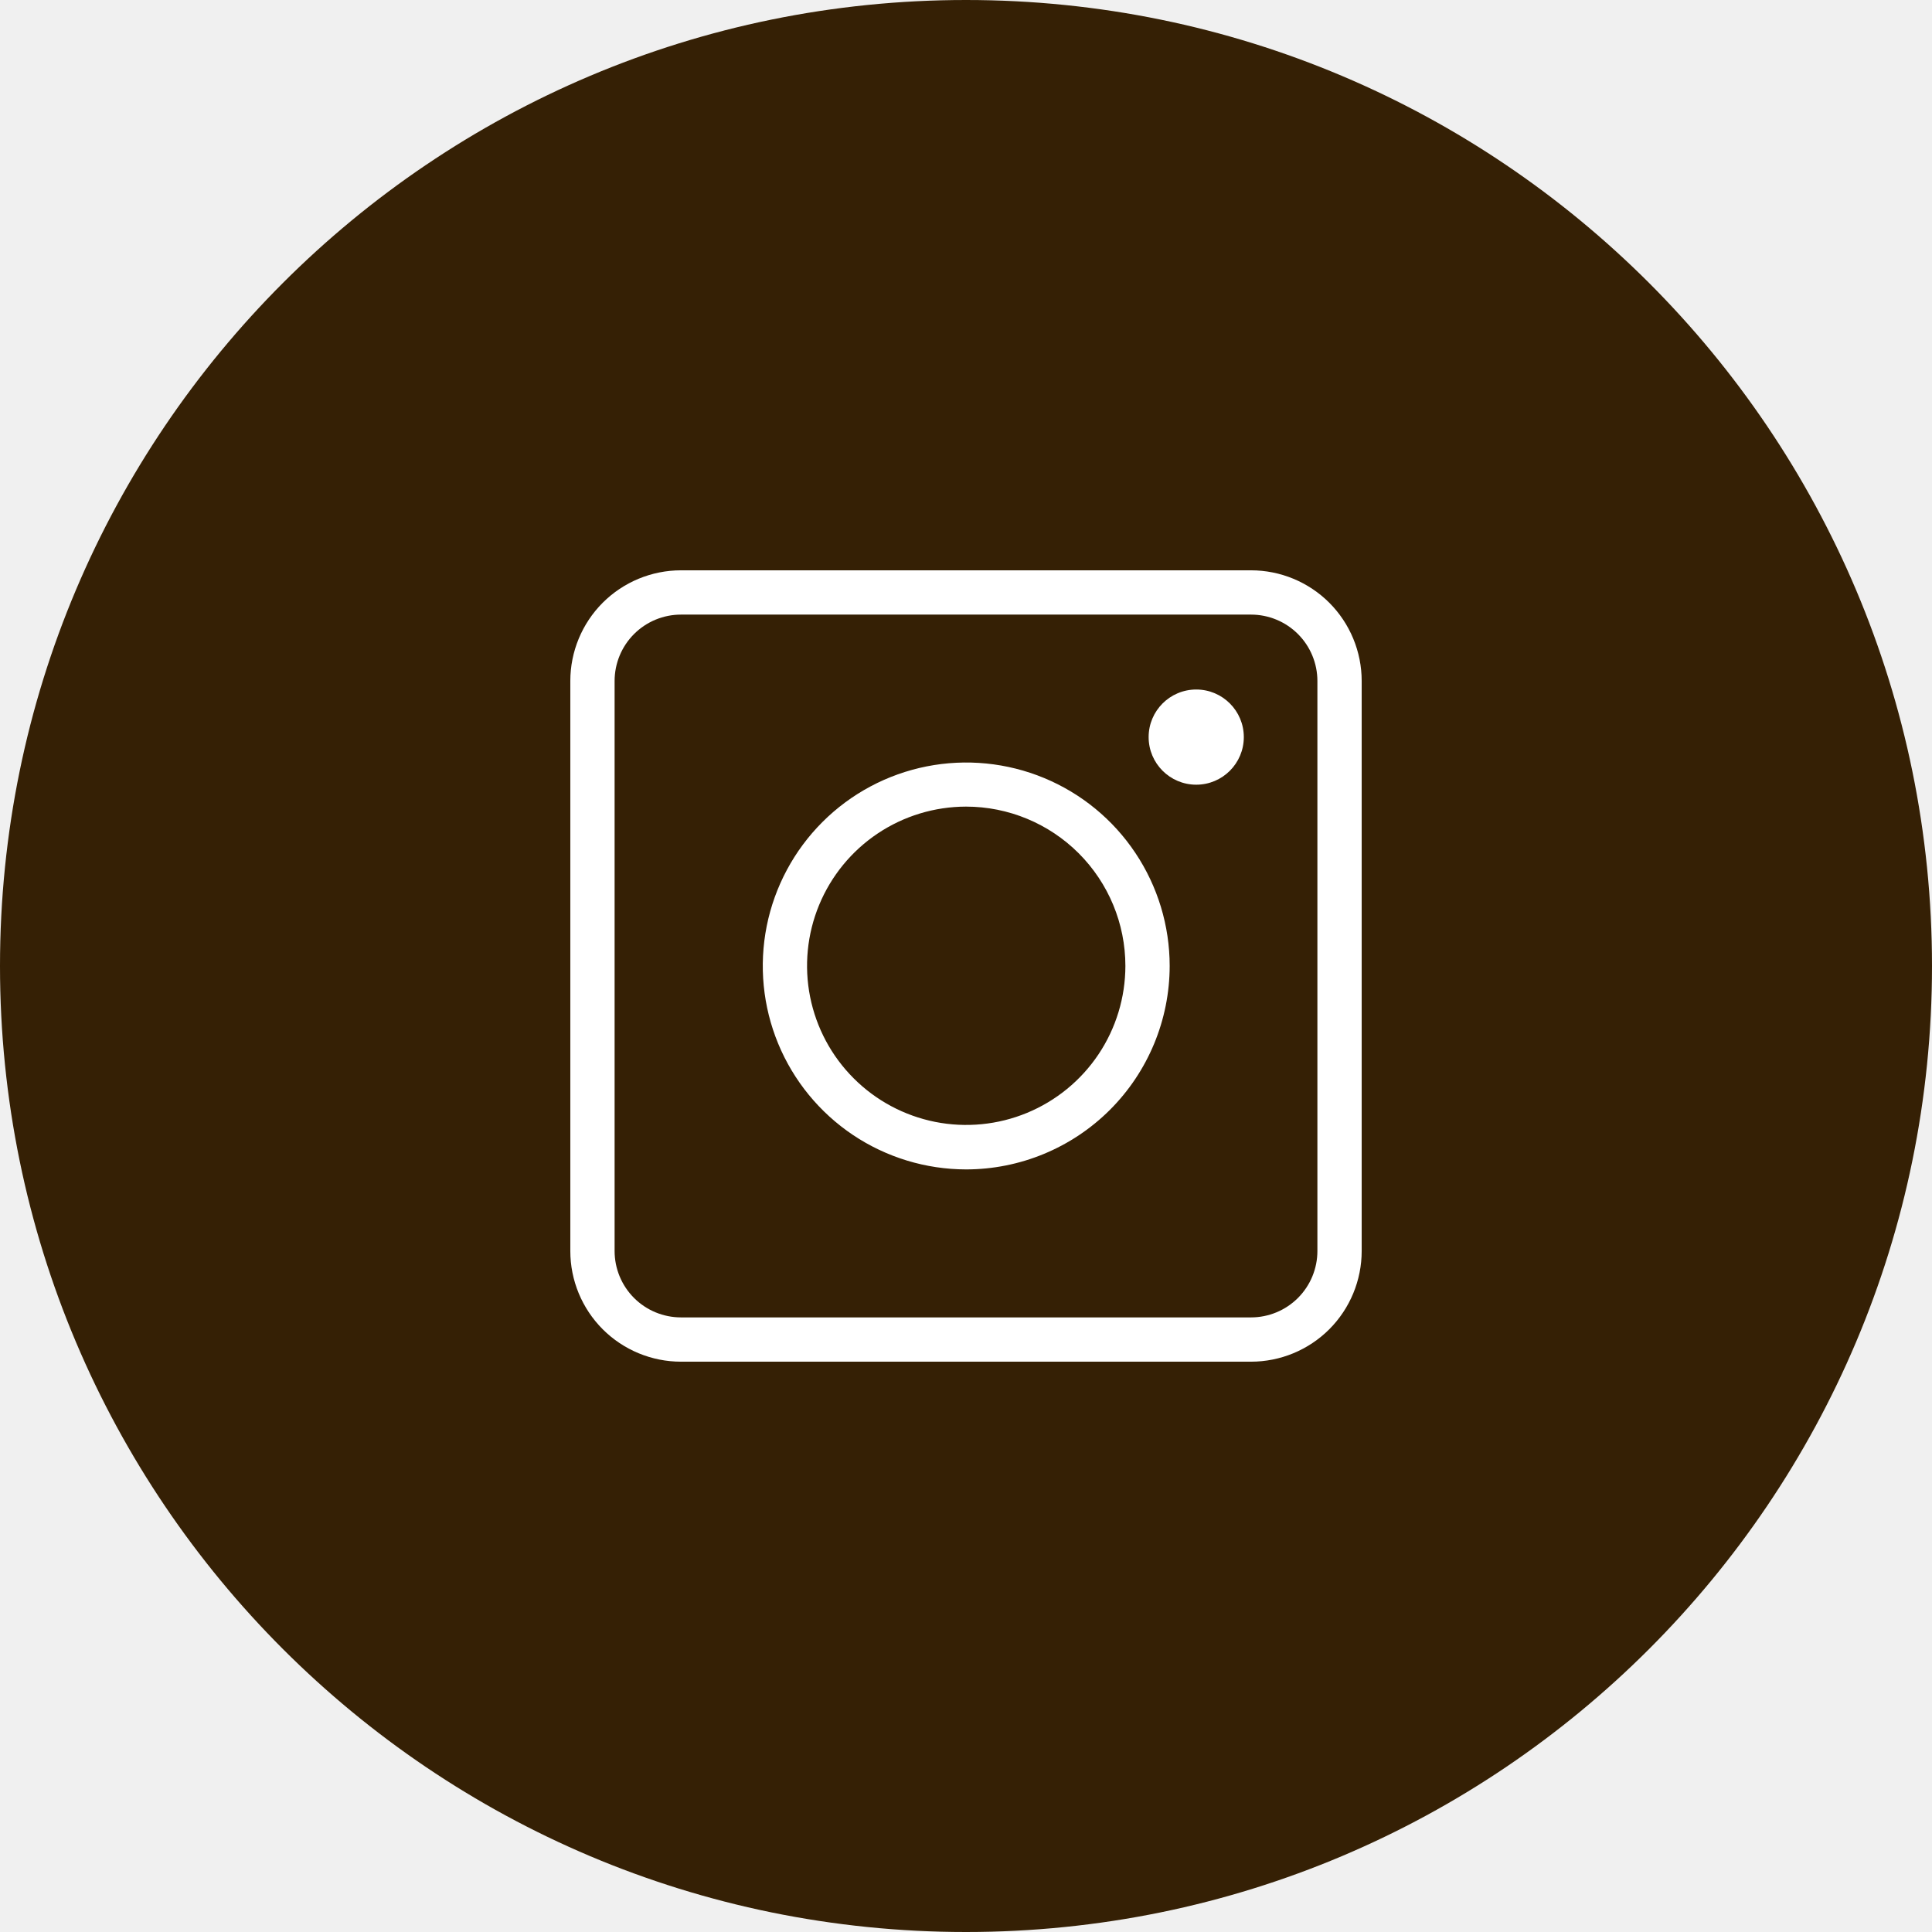
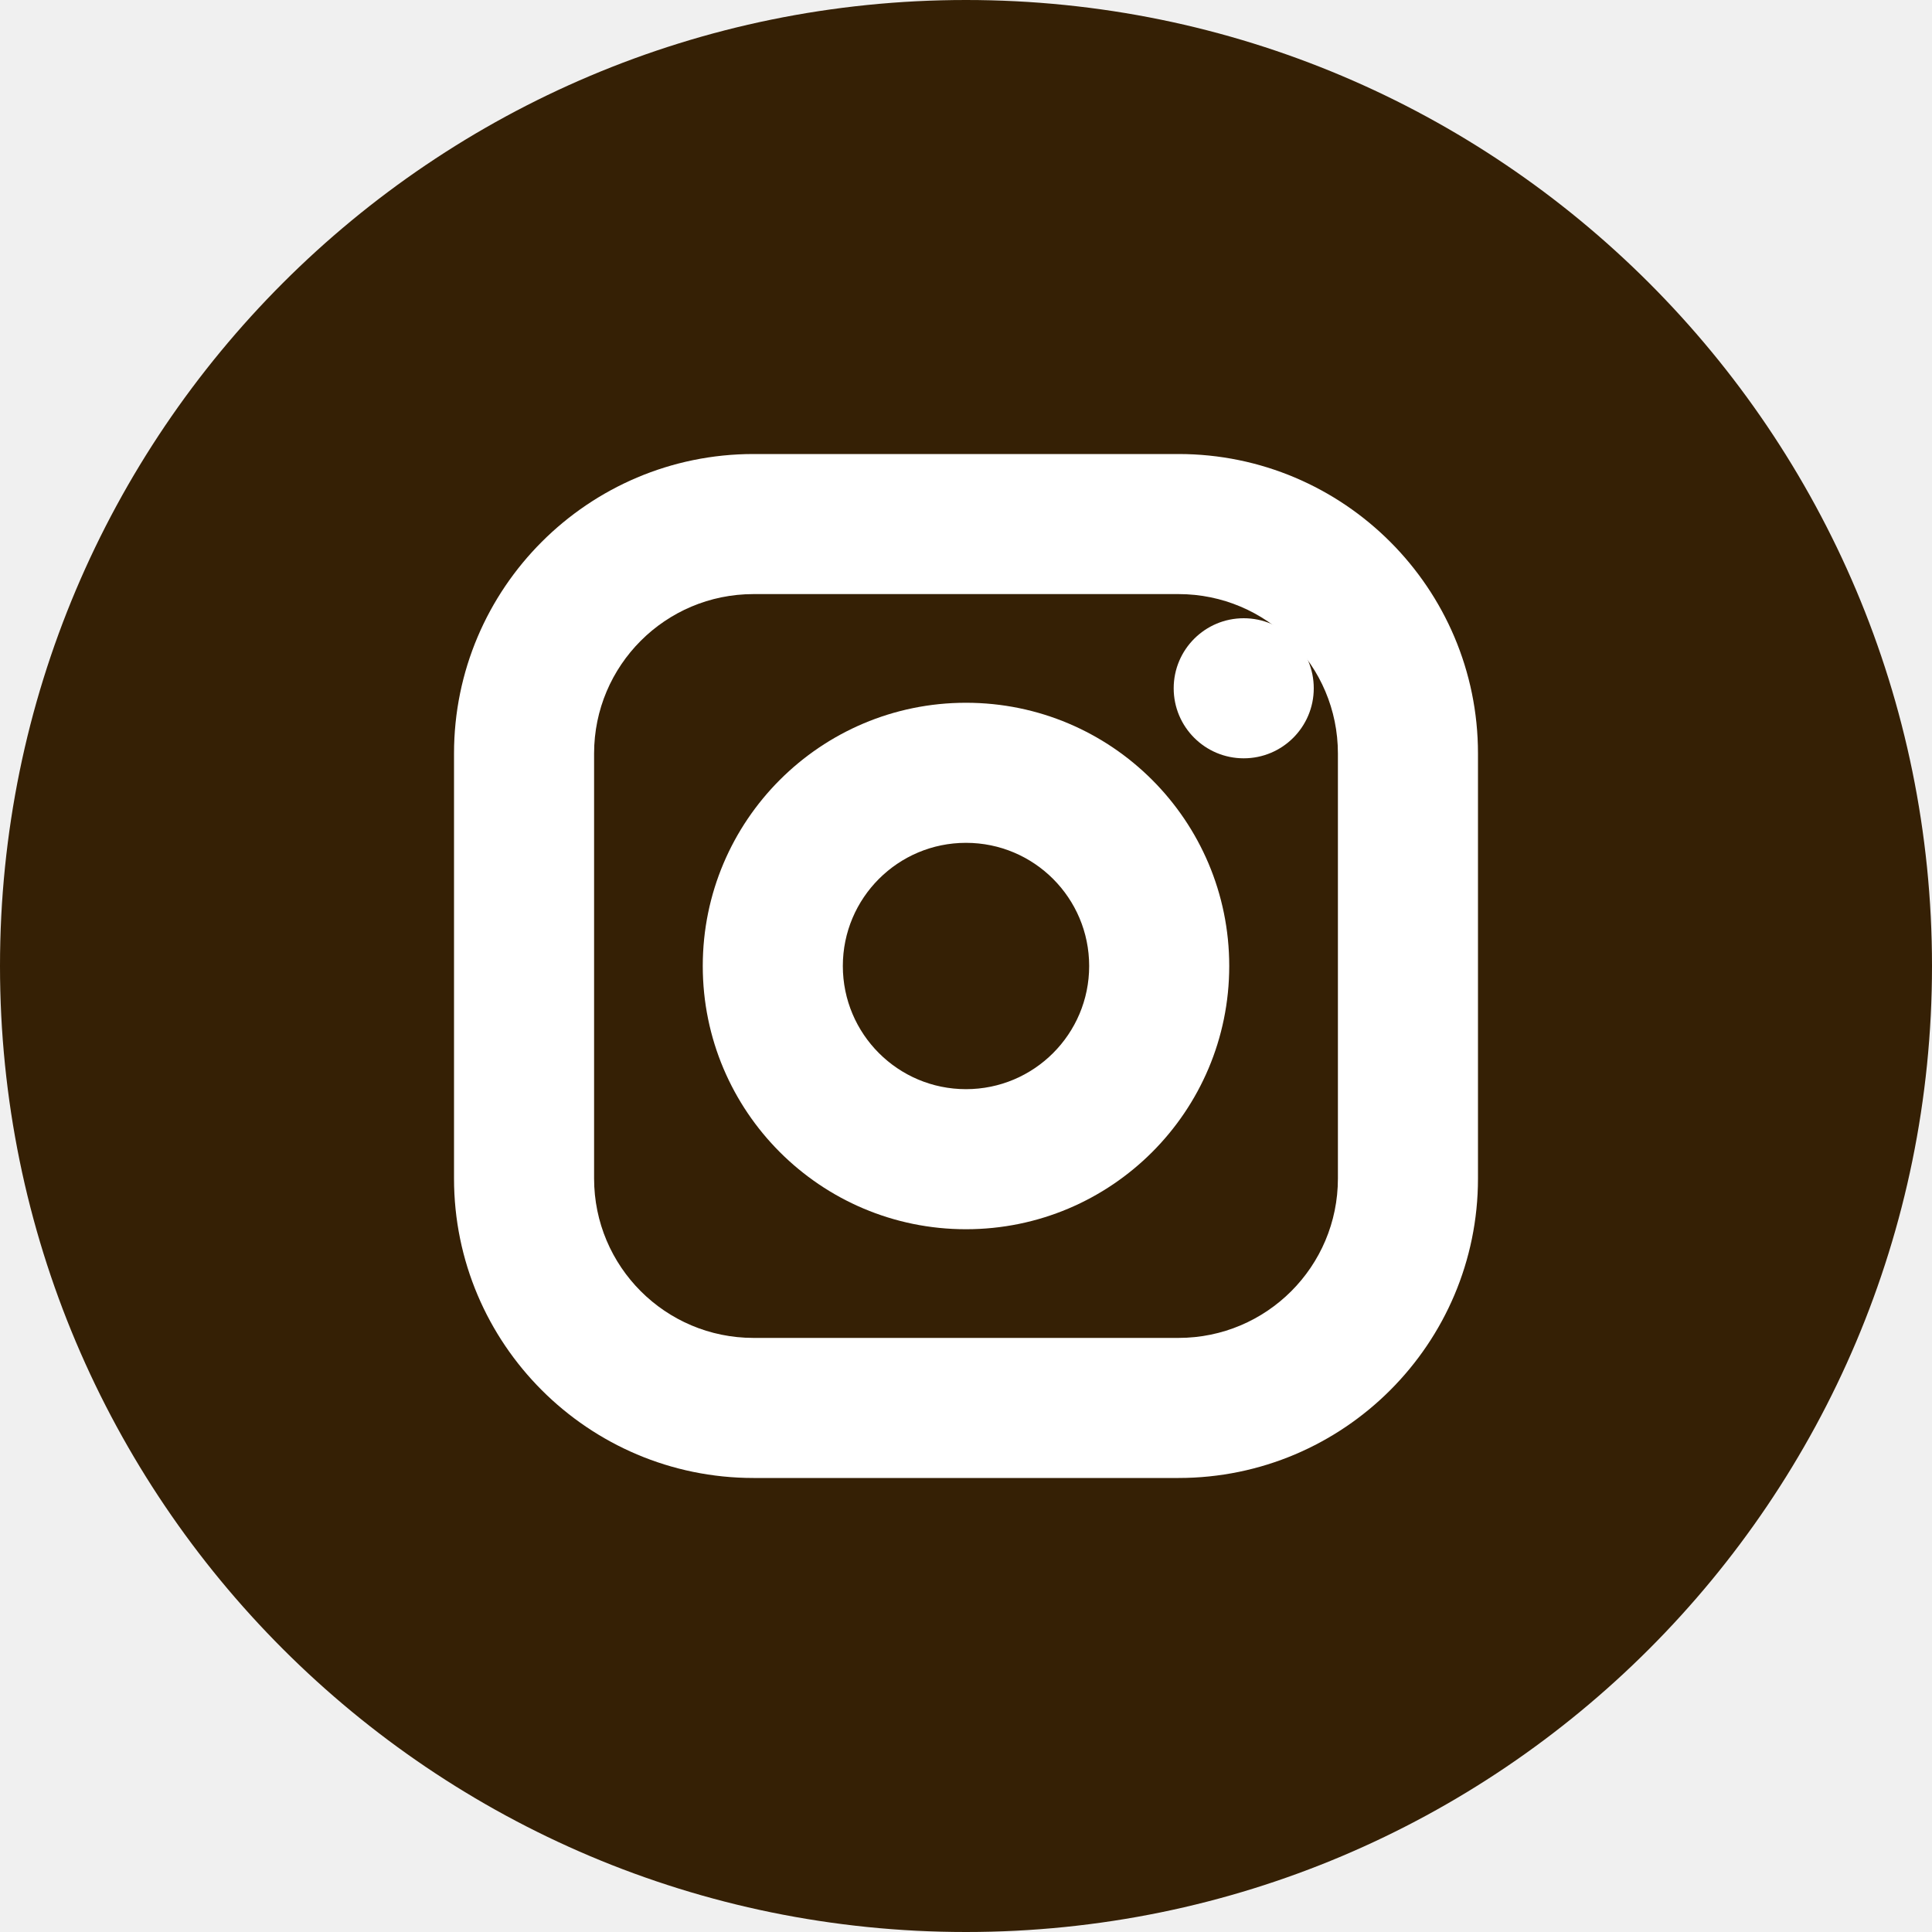
<svg xmlns="http://www.w3.org/2000/svg" preserveAspectRatio="none" overflow="visible" style="display: block;" width="40" height="40" viewBox="0 0 40 40" fill="none">
  <circle id="disco-ip" cx="20" cy="20" r="20" fill="#352005" />
-   <g id="Instagram" transform="translate(9 9) scale(0.55)">
-     <path id="Vector" d="M30.728 34.895H9.272C8.167 34.895 7.107 34.456 6.325 33.675C5.544 32.893 5.105 31.833 5.105 30.728V9.272C5.105 8.167 5.544 7.107 6.325 6.325C7.107 5.544 8.167 5.105 9.272 5.105H30.728C31.833 5.105 32.893 5.544 33.675 6.325C34.456 7.107 34.895 8.167 34.895 9.272V30.728C34.895 31.833 34.456 32.893 33.675 33.675C32.893 34.456 31.833 34.895 30.728 34.895ZM9.272 6.772C8.609 6.772 7.973 7.035 7.504 7.504C7.035 7.973 6.772 8.609 6.772 9.272V30.728C6.772 31.391 7.035 32.027 7.504 32.496C7.973 32.965 8.609 33.228 9.272 33.228H30.728C31.391 33.228 32.027 32.965 32.496 32.496C32.965 32.027 33.228 31.391 33.228 30.728V9.272C33.228 8.609 32.965 7.973 32.496 7.504C32.027 7.035 31.391 6.772 30.728 6.772H9.272Z" fill="white" />
-     <path id="Vector_2" d="M20 27.657C18.486 27.655 17.006 27.204 15.747 26.362C14.489 25.519 13.509 24.323 12.93 22.923C12.352 21.523 12.202 19.984 12.498 18.499C12.795 17.014 13.525 15.65 14.597 14.579C15.668 13.509 17.033 12.781 18.518 12.486C20.004 12.192 21.543 12.344 22.942 12.924C24.341 13.504 25.537 14.486 26.377 15.746C27.218 17.005 27.667 18.486 27.667 20C27.664 22.032 26.855 23.979 25.418 25.415C23.98 26.85 22.032 27.657 20 27.657ZM20 14C18.816 14.002 17.658 14.354 16.674 15.013C15.69 15.672 14.924 16.608 14.471 17.703C14.019 18.797 13.901 20.001 14.132 21.163C14.364 22.324 14.934 23.391 15.772 24.228C16.609 25.066 17.676 25.636 18.837 25.868C19.999 26.099 21.203 25.981 22.297 25.529C23.392 25.076 24.328 24.31 24.987 23.326C25.646 22.342 25.998 21.184 26 20C26 18.409 25.368 16.883 24.243 15.757C23.117 14.632 21.591 14 20 14Z" fill="white" />
-     <path id="Vector_3" d="M28.667 13.175C29.656 13.175 30.458 12.373 30.458 11.383C30.458 10.394 29.656 9.592 28.667 9.592C27.677 9.592 26.875 10.394 26.875 11.383C26.875 12.373 27.677 13.175 28.667 13.175Z" fill="white" />
+   <g id="Instagram" fill="white">
+     <path fill-rule="evenodd" clip-rule="evenodd" d="M15.6 9.4h8.8c3.42 0 6.2 2.78 6.2 6.2v8.8c0 3.42-2.78 6.2-6.2 6.2h-8.8c-3.42 0-6.2-2.78-6.2-6.2v-8.8c0-3.42 2.78-6.2 6.2-6.2Zm0 2.9a3.3 3.3 0 0 0-3.3 3.3v8.8a3.3 3.3 0 0 0 3.3 3.3h8.8a3.3 3.3 0 0 0 3.3-3.3v-8.8a3.3 3.3 0 0 0-3.3-3.3h-8.8Z" />
+     <path fill-rule="evenodd" clip-rule="evenodd" d="M20 14.55a5.45 5.45 0 1 1 0 10.9 5.45 5.45 0 0 1 0-10.9Zm0 2.9a2.55 2.55 0 1 0 0 5.1 2.55 2.55 0 0 0 0-5.1Z" />
+     <circle cx="25.75" cy="14.25" r="1.45" />
  </g>
</svg>
